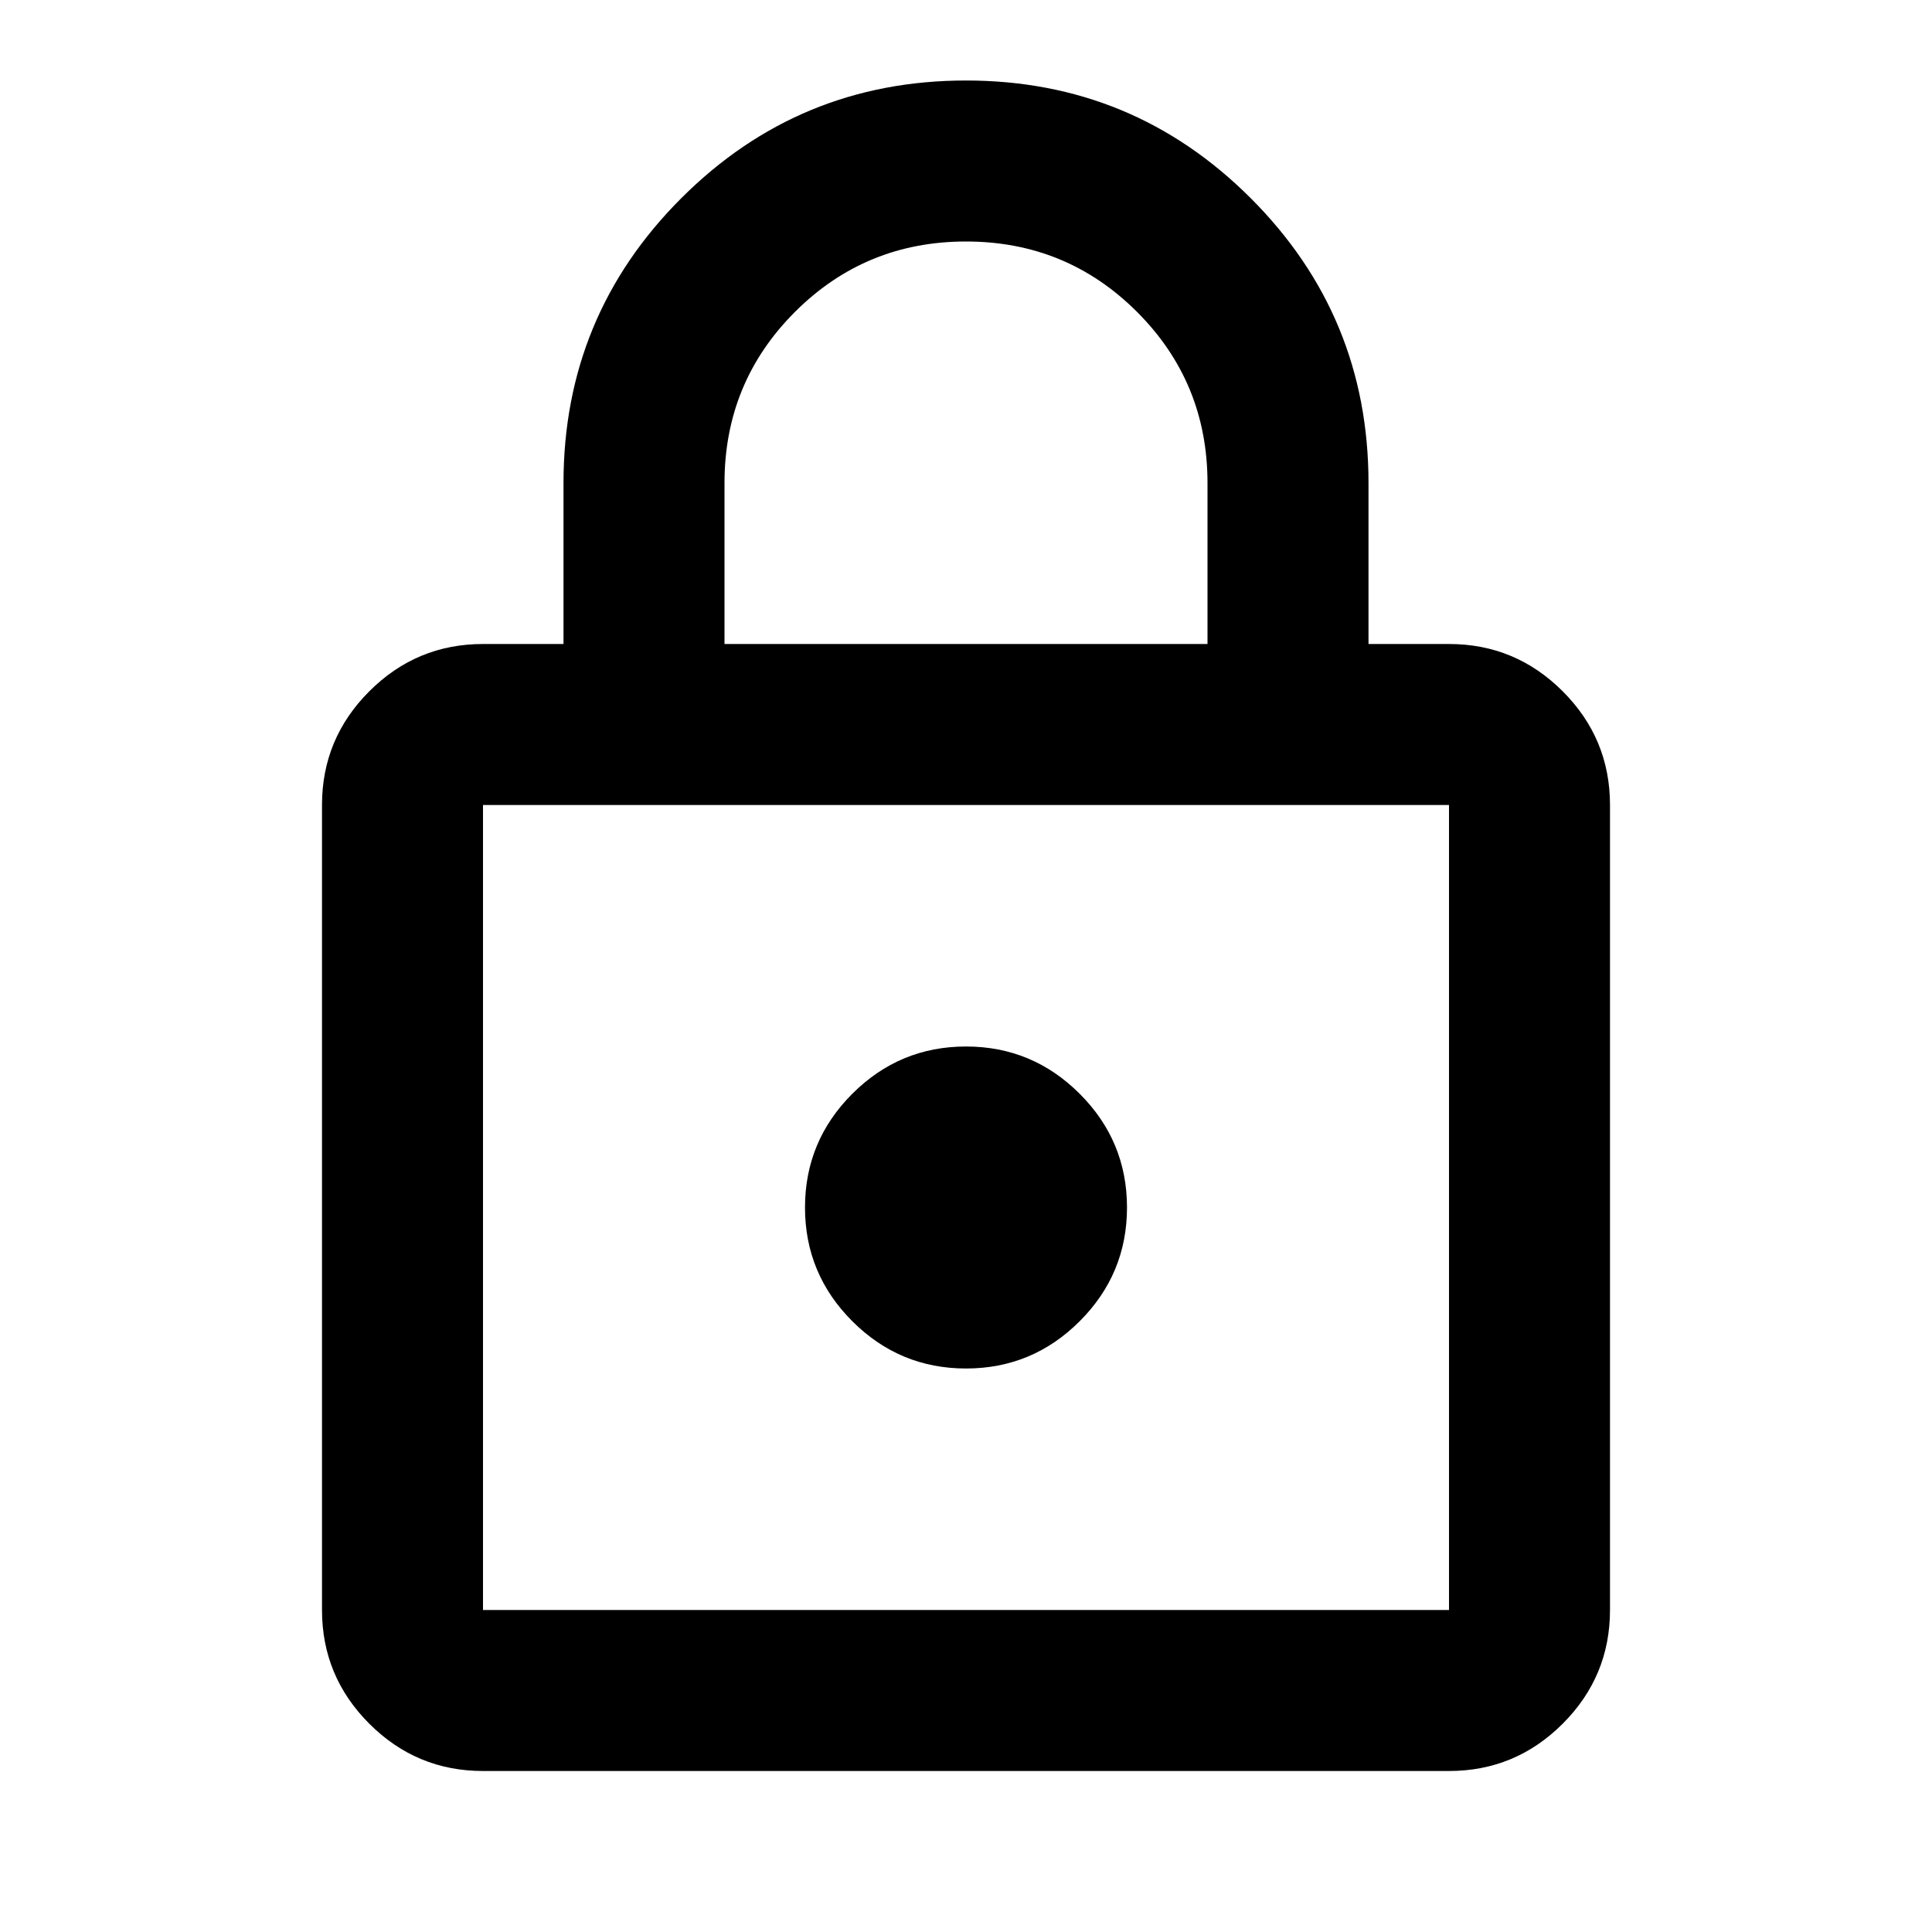
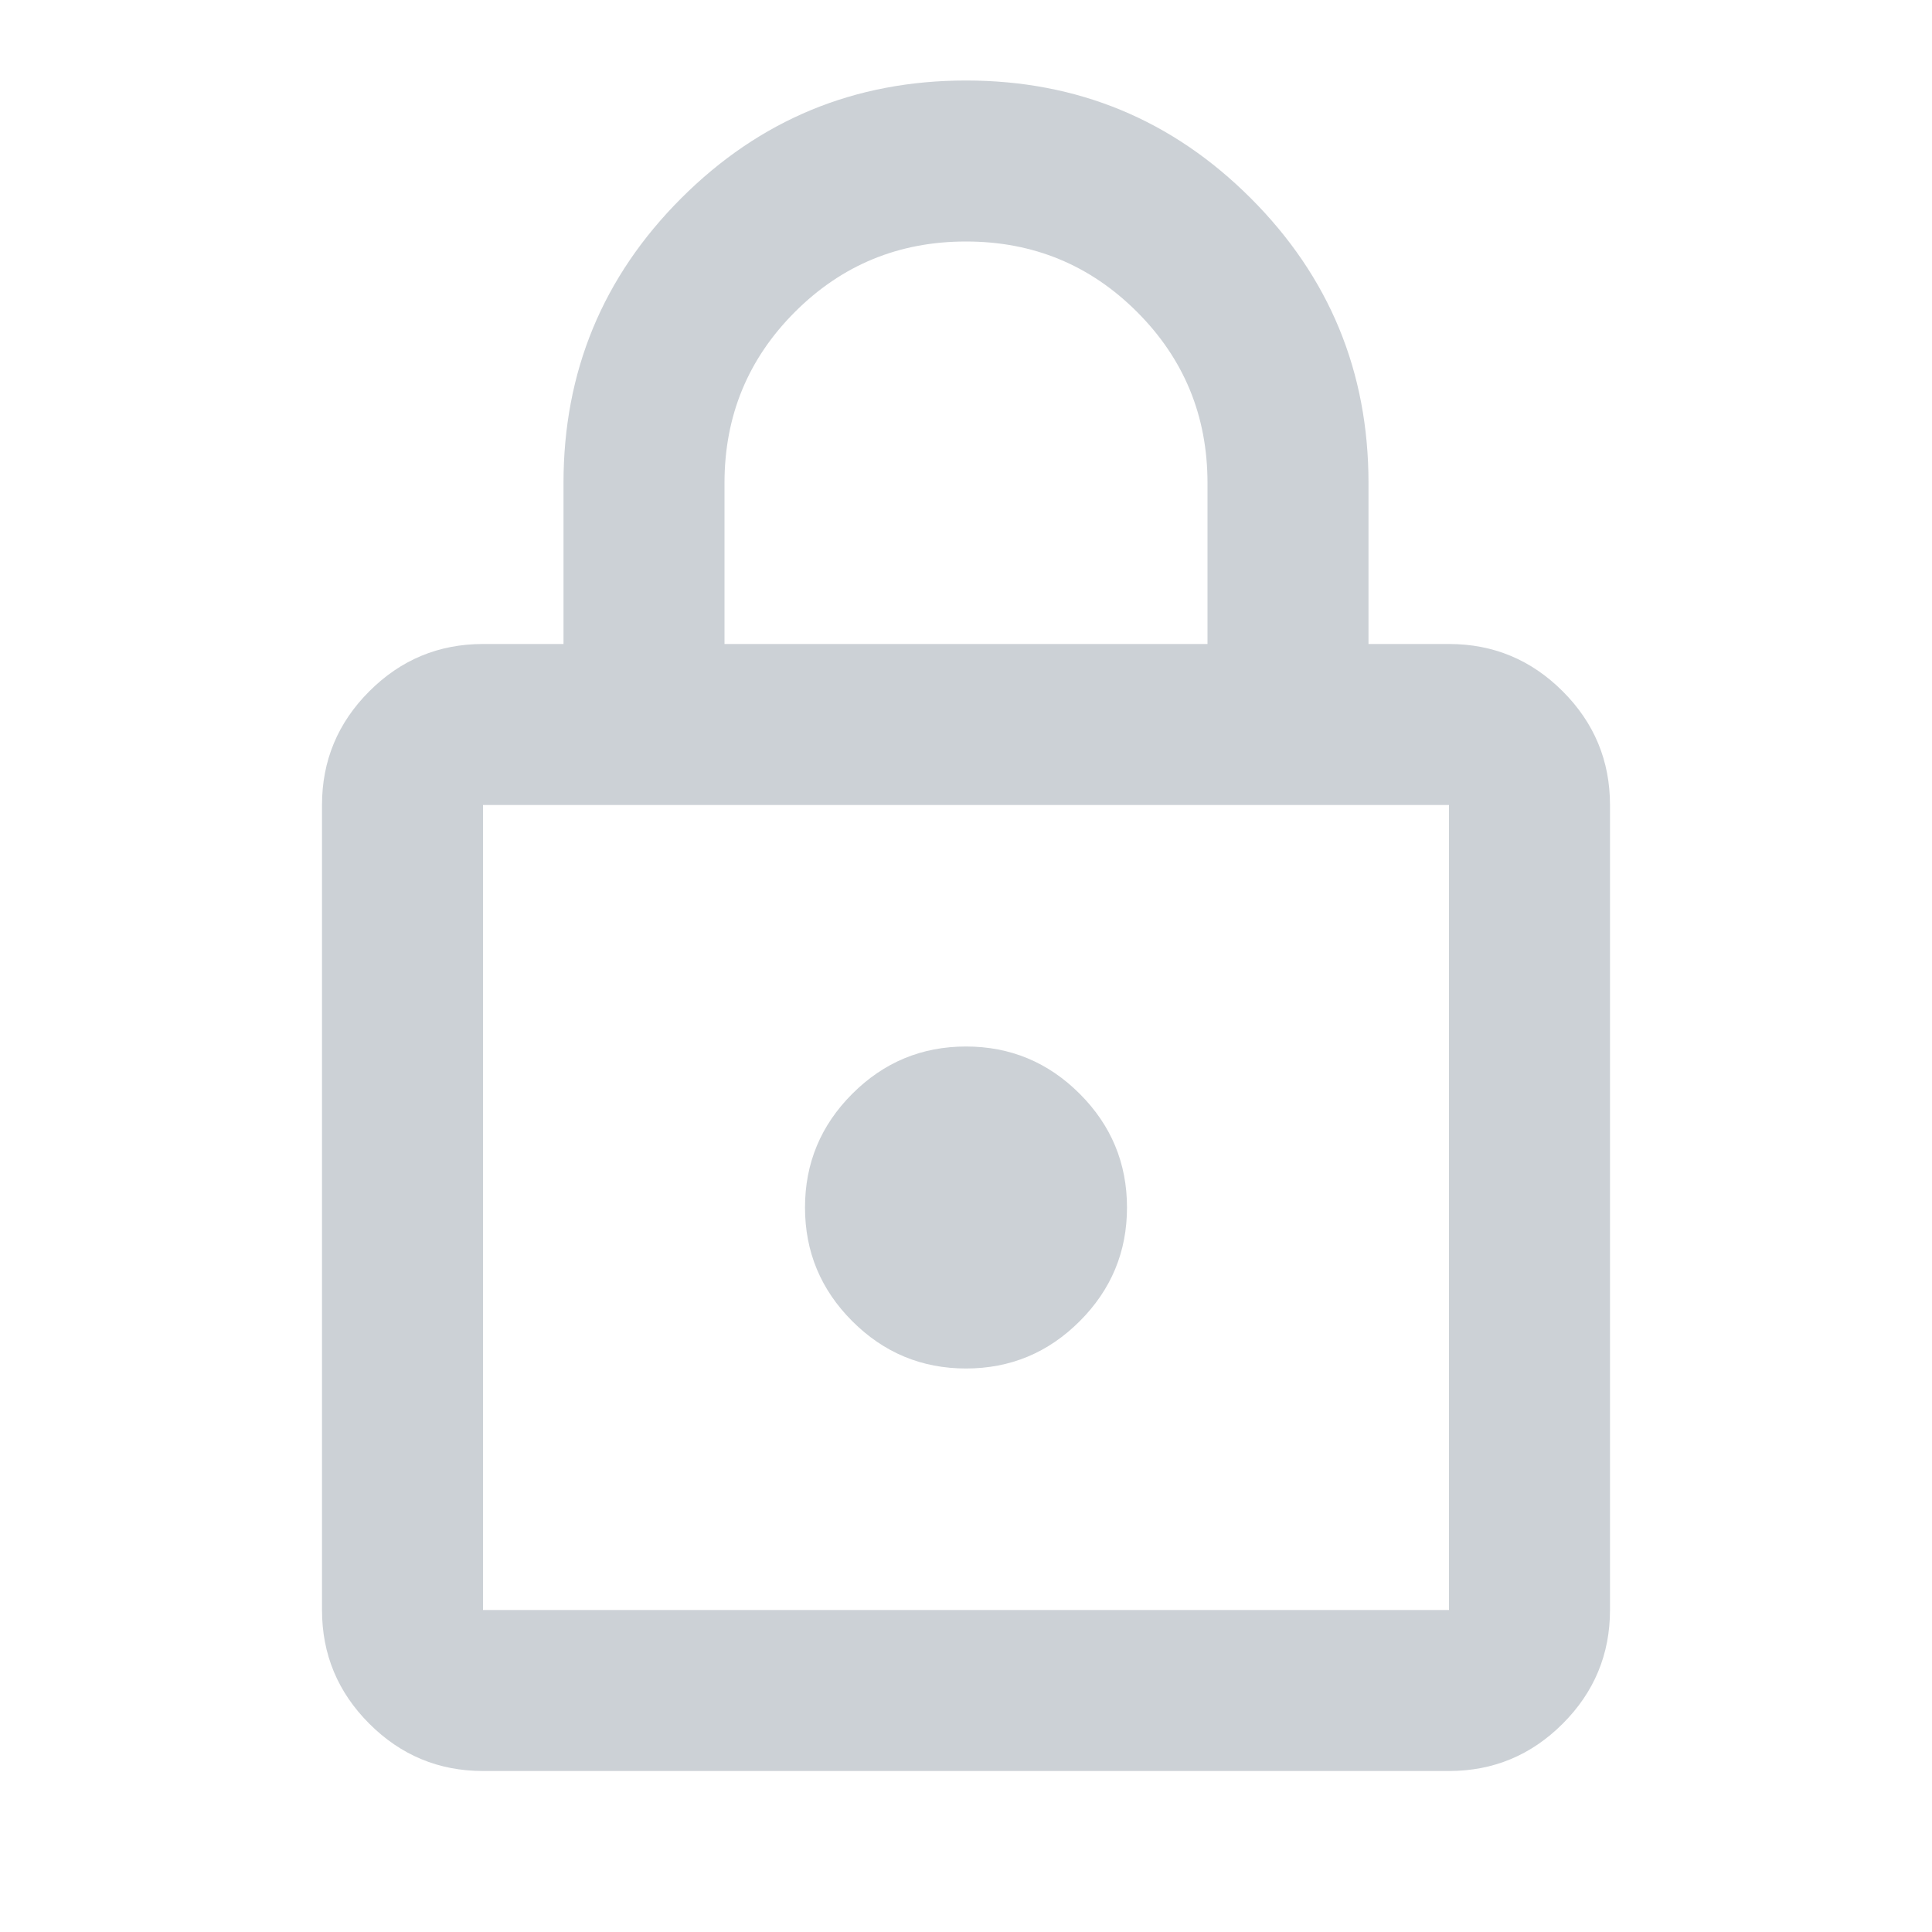
- <svg xmlns="http://www.w3.org/2000/svg" height="24" viewBox="0 -960 960 960" width="24">
+ <svg xmlns="http://www.w3.org/2000/svg" height="24" viewBox="0 -960 960 960" width="24" fill="rgb(204, 209, 214)">
  <path d="M240-80q-33 0-56.5-23.5T160-160v-400q0-33 23.5-56.5T240-640h40v-80q0-83 58.5-141.5T480-920q83 0 141.5 58.5T680-720v80h40q33 0 56.5 23.5T800-560v400q0 33-23.5 56.5T720-80H240Zm0-80h480v-400H240v400Zm240-120q33 0 56.5-23.5T560-360q0-33-23.5-56.5T480-440q-33 0-56.5 23.5T400-360q0 33 23.5 56.5T480-280ZM360-640h240v-80q0-50-35-85t-85-35q-50 0-85 35t-35 85v80ZM240-160v-400 400Z" />
</svg>
